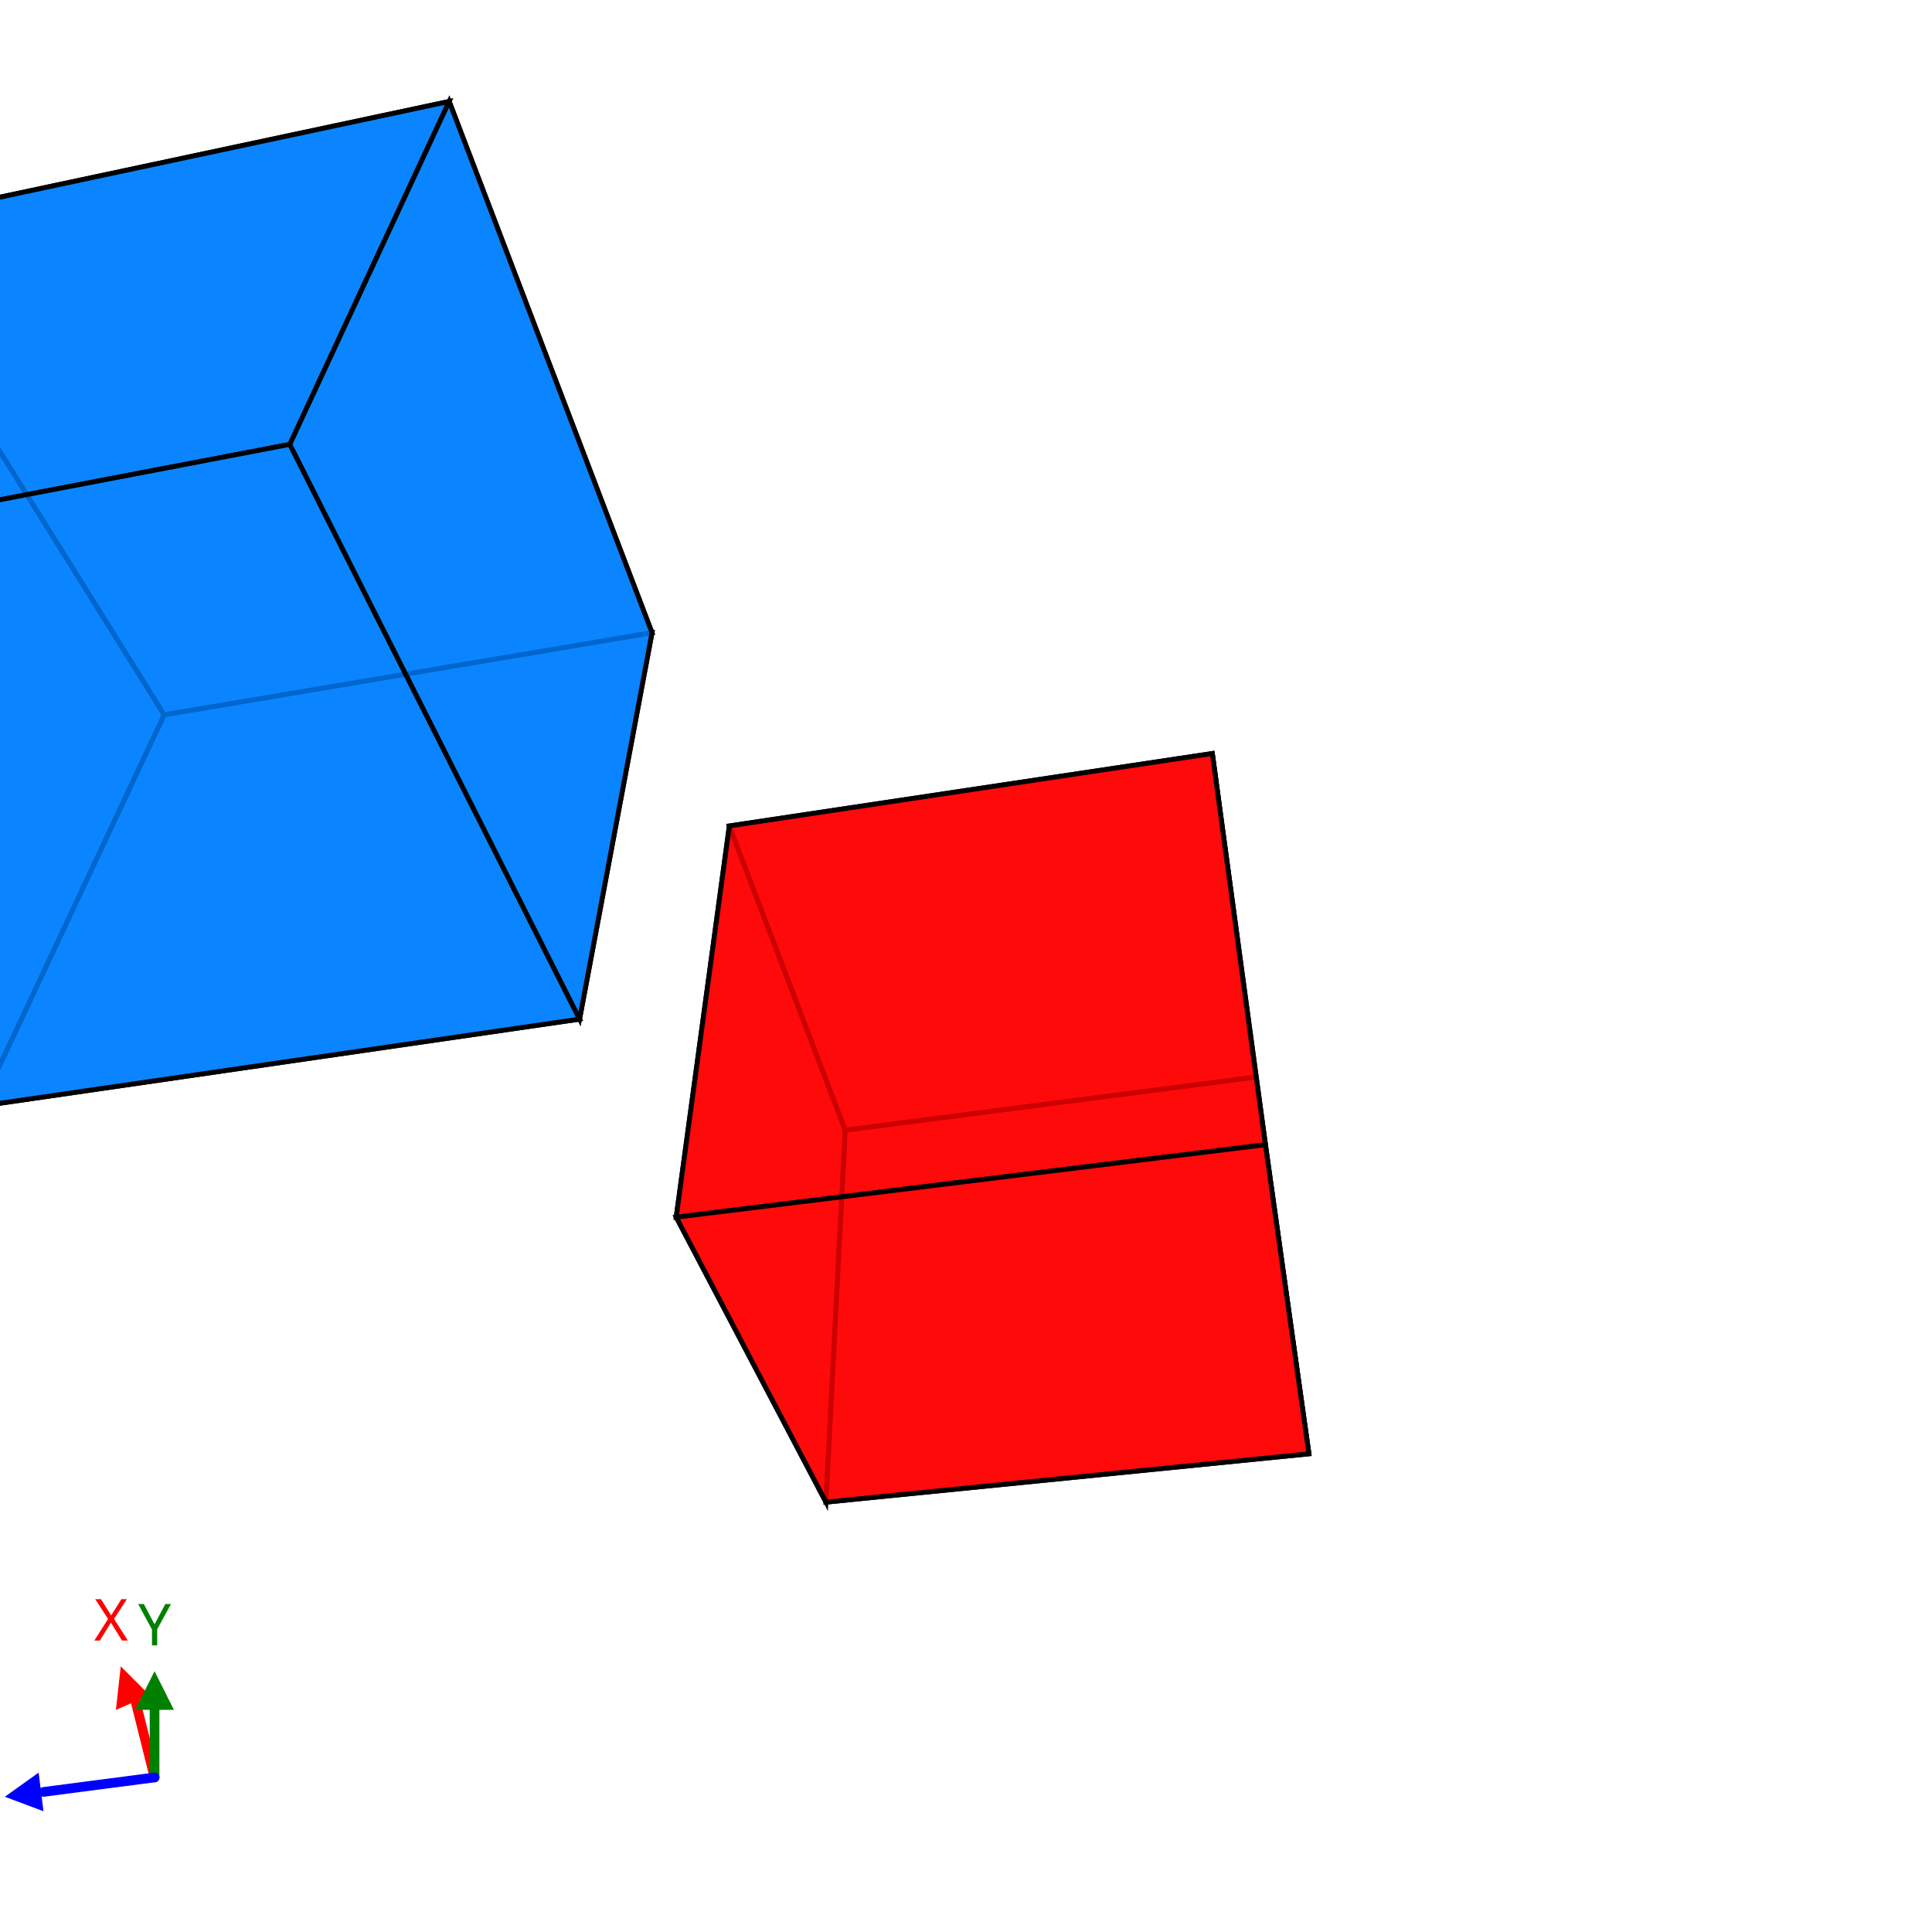
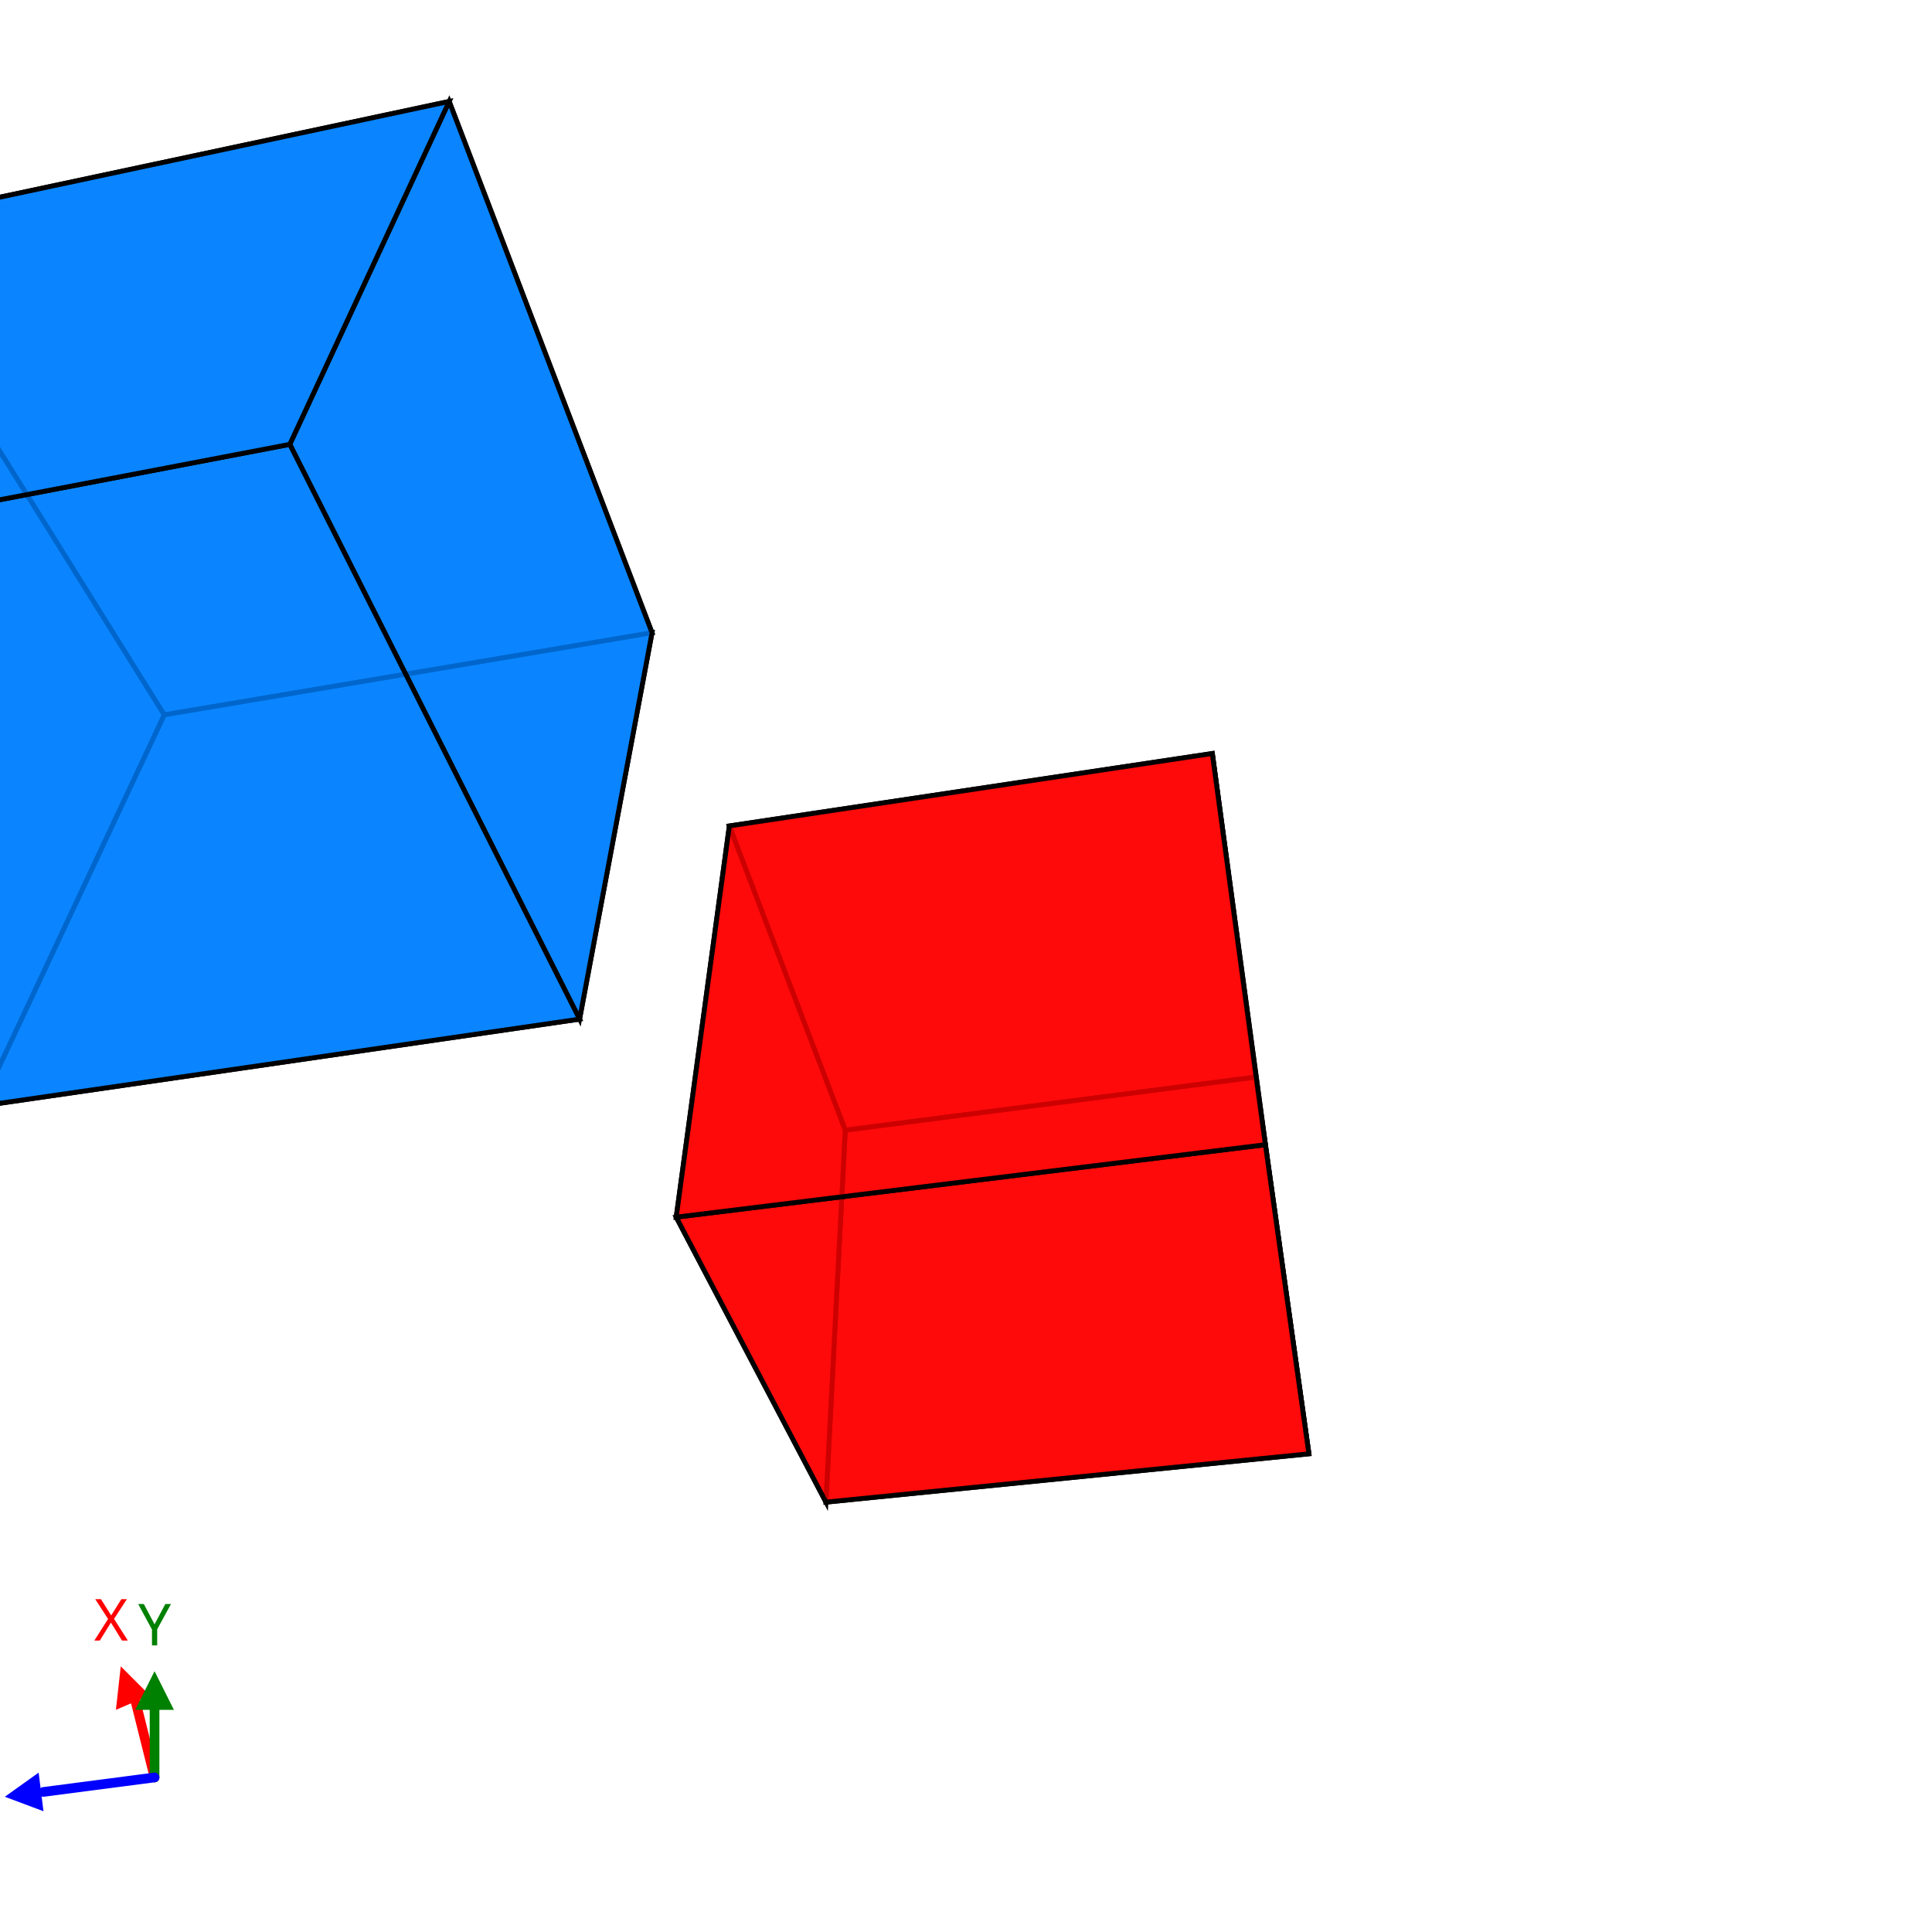
<svg xmlns="http://www.w3.org/2000/svg" width="400" height="400" viewBox="-200 -200 400 400">
  <g fill="rgba(255,0,0,0.8)" stroke="#000">
+     <polygon points="60,23 51,-44 -49,-29 -25,34" />
+     <polygon points="71,101 60,23 -25,34 -29,111" />
+     <polygon points="-29,111 -25,34 -49,-29 -60,52" />
    <polygon points="71,101 62,37 51,-44 60,23" />
+     <polygon points="71,101 62,37 -60,52 -29,111" />
+     <polygon points="62,37 51,-44 -49,-29 -60,52" />
  </g>
  <g fill="rgba(0,128,255,0.8)" stroke="#000">
-     <polygon points="-204,29 -166,-52 -229,-153 -297,-78" />
    <polygon points="-65,-69 -107,-179 -229,-153 -166,-52" />
    <polygon points="-80,11 -65,-69 -166,-52 -204,29" />
+     <polygon points="-204,29 -166,-52 -229,-153 -297,-78" />
+     <polygon points="-80,11 -140,-108 -107,-179 -65,-69" />
+     <polygon points="-80,11 -140,-108 -297,-78 -204,29" />
    <polygon points="-140,-108 -107,-179 -229,-153 -297,-78" />
-     <polygon points="-80,11 -140,-108 -297,-78 -204,29" />
-     <polygon points="-80,11 -140,-108 -107,-179 -65,-69" />
-   </g>
-   <g fill="rgba(255,0,0,0.8)" stroke="#000">
-     <polygon points="-29,111 -25,34 -49,-29 -60,52" />
-     <polygon points="60,23 51,-44 -49,-29 -25,34" />
-     <polygon points="71,101 60,23 -25,34 -29,111" />
-     <polygon points="62,37 51,-44 -49,-29 -60,52" />
-     <polygon points="71,101 62,37 -60,52 -29,111" />
  </g>
  <g stroke-width="2" stroke-linecap="round" stroke-linejoin="round">
    <line x1="-168" y1="168" x2="-172" y2="152" stroke="red" />
    <polygon fill="red" points="-175,145 -169,151 -176,154" />
    <text x="-177" y="135" fill="red" font-size="12" font-family="sans-serif" text-anchor="middle" dominant-baseline="central">X</text>
    <line x1="-168" y1="168" x2="-168" y2="154" stroke="green" />
    <polygon fill="green" points="-168,146 -164,154 -172,154" />
    <text x="-168" y="136" fill="green" font-size="12" font-family="sans-serif" text-anchor="middle" dominant-baseline="central">Y</text>
    <line x1="-168" y1="168" x2="-191" y2="171" stroke="blue" />
    <polygon fill="blue" points="-199,172 -192,167 -191,175" />
    <text x="-209" y="174" fill="blue" font-size="12" font-family="sans-serif" text-anchor="middle" dominant-baseline="central">Z</text>
  </g>
</svg>
